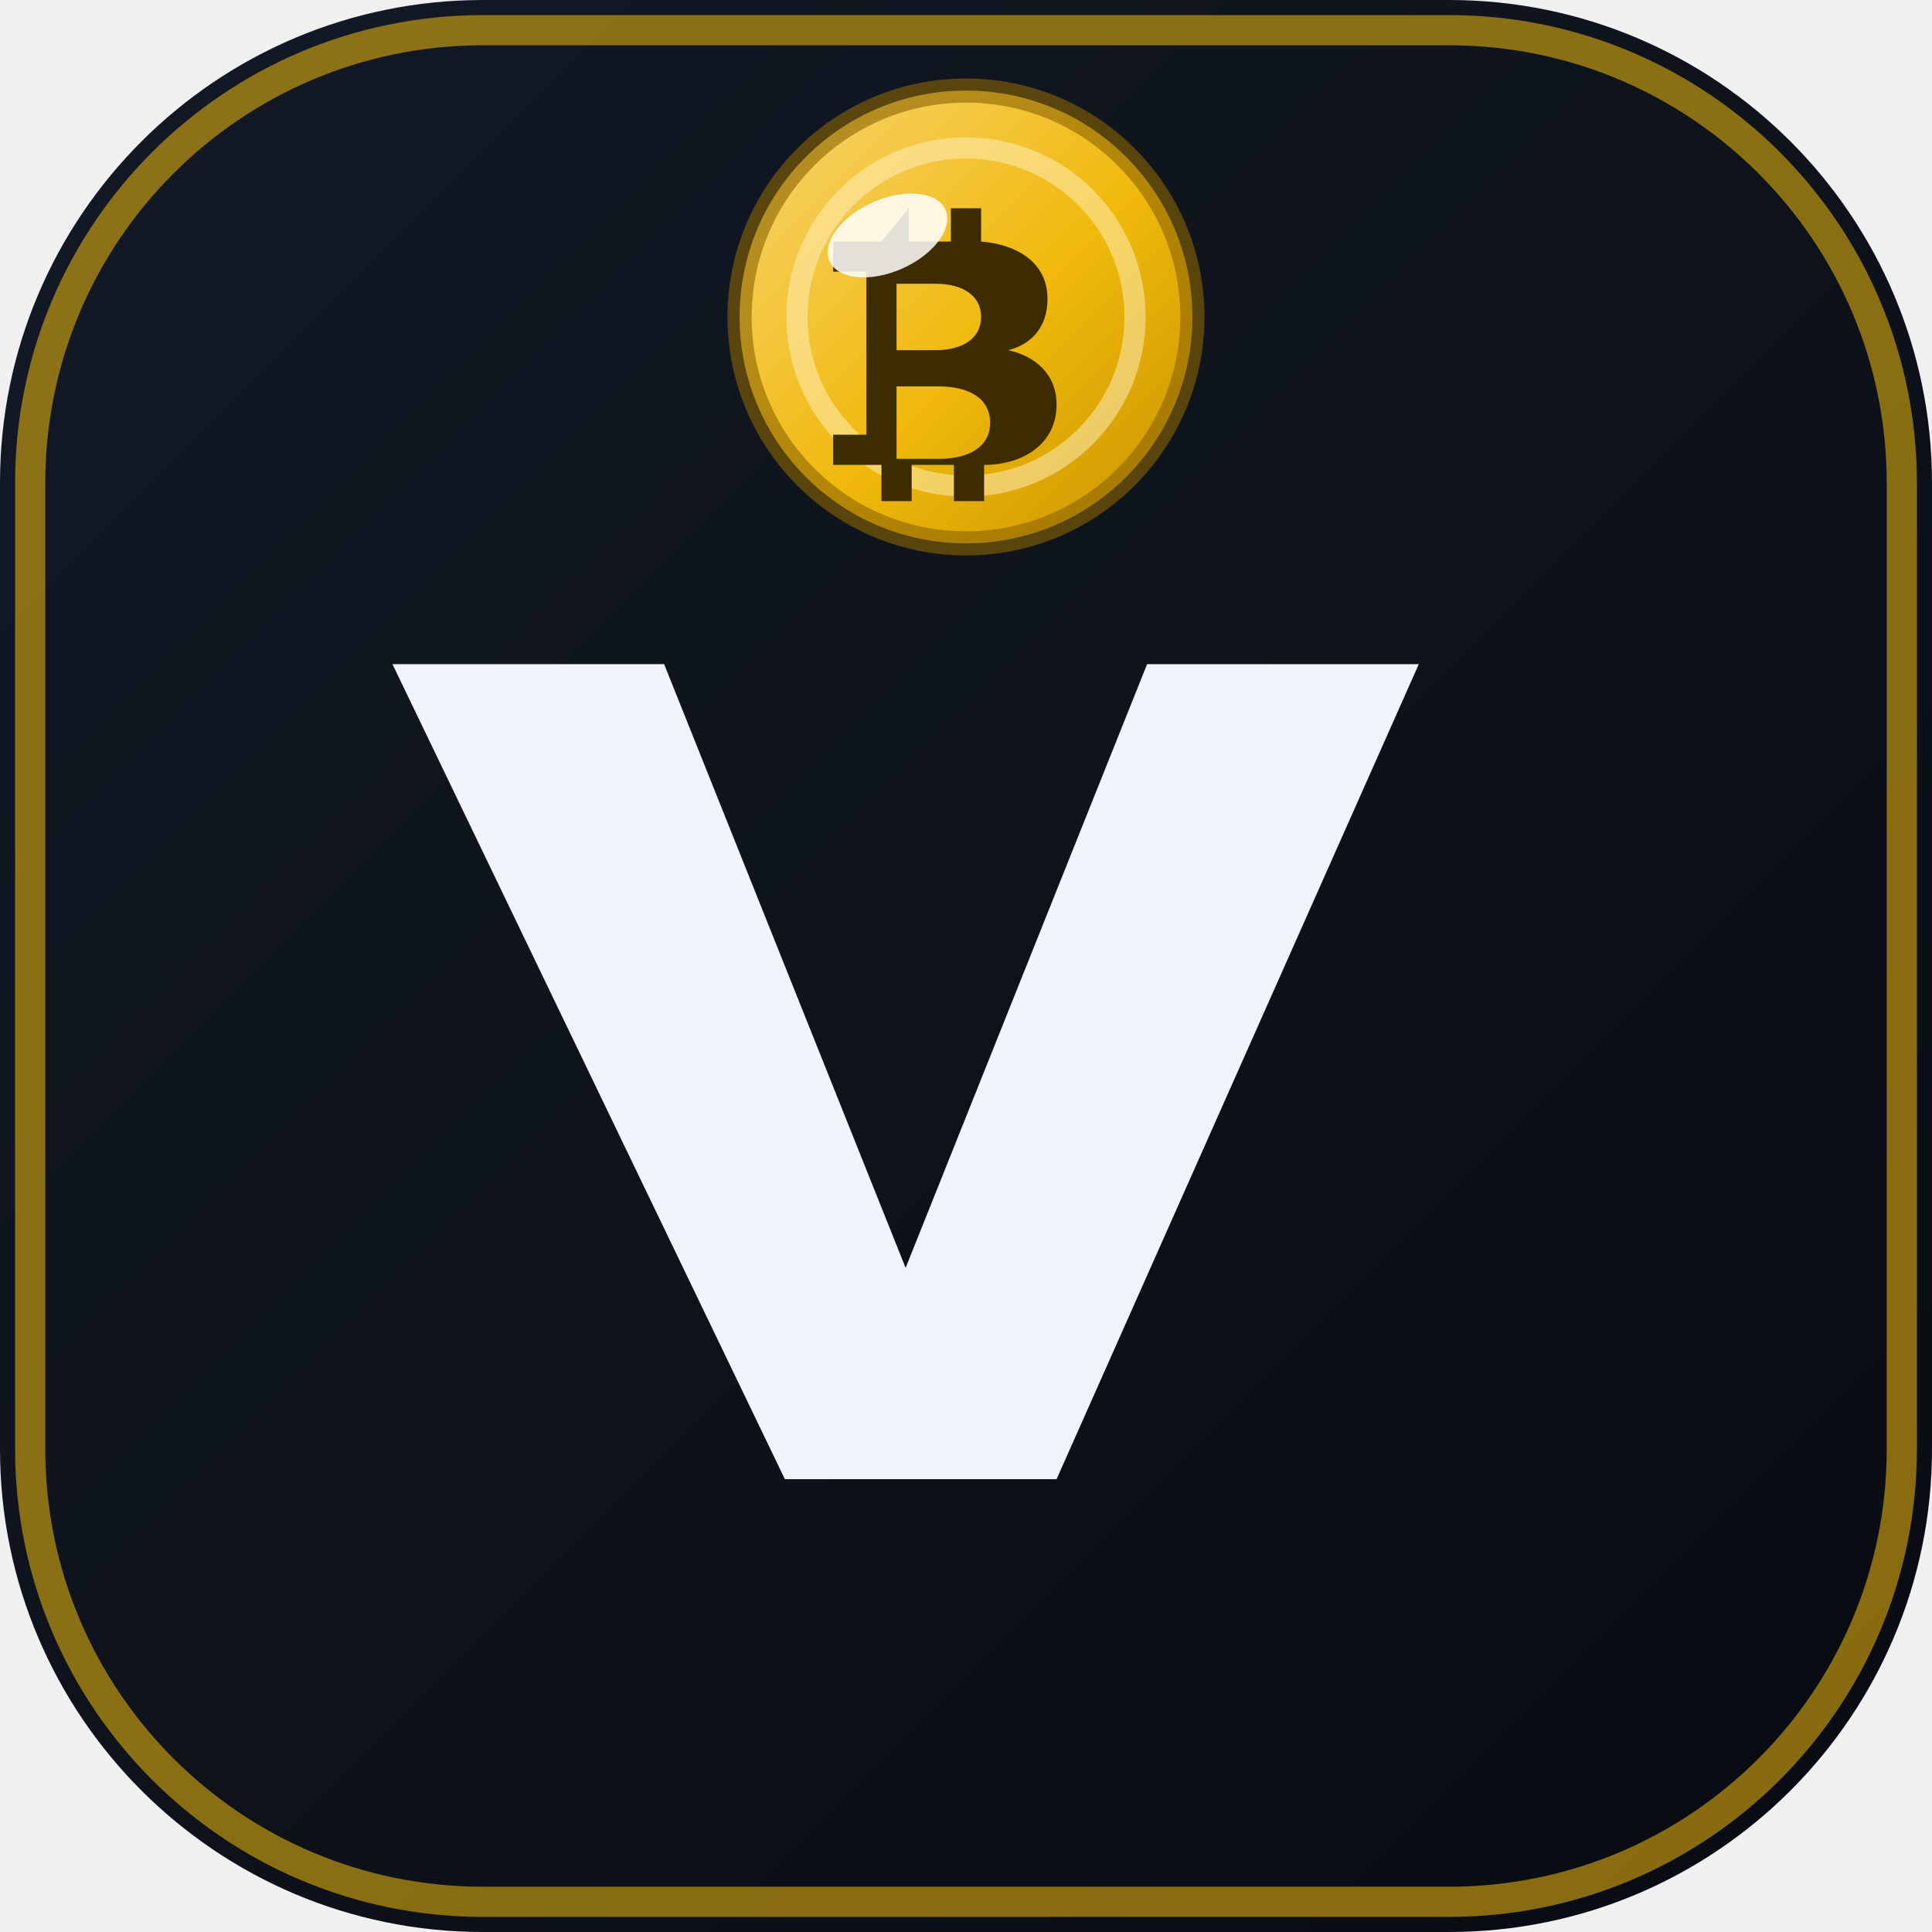
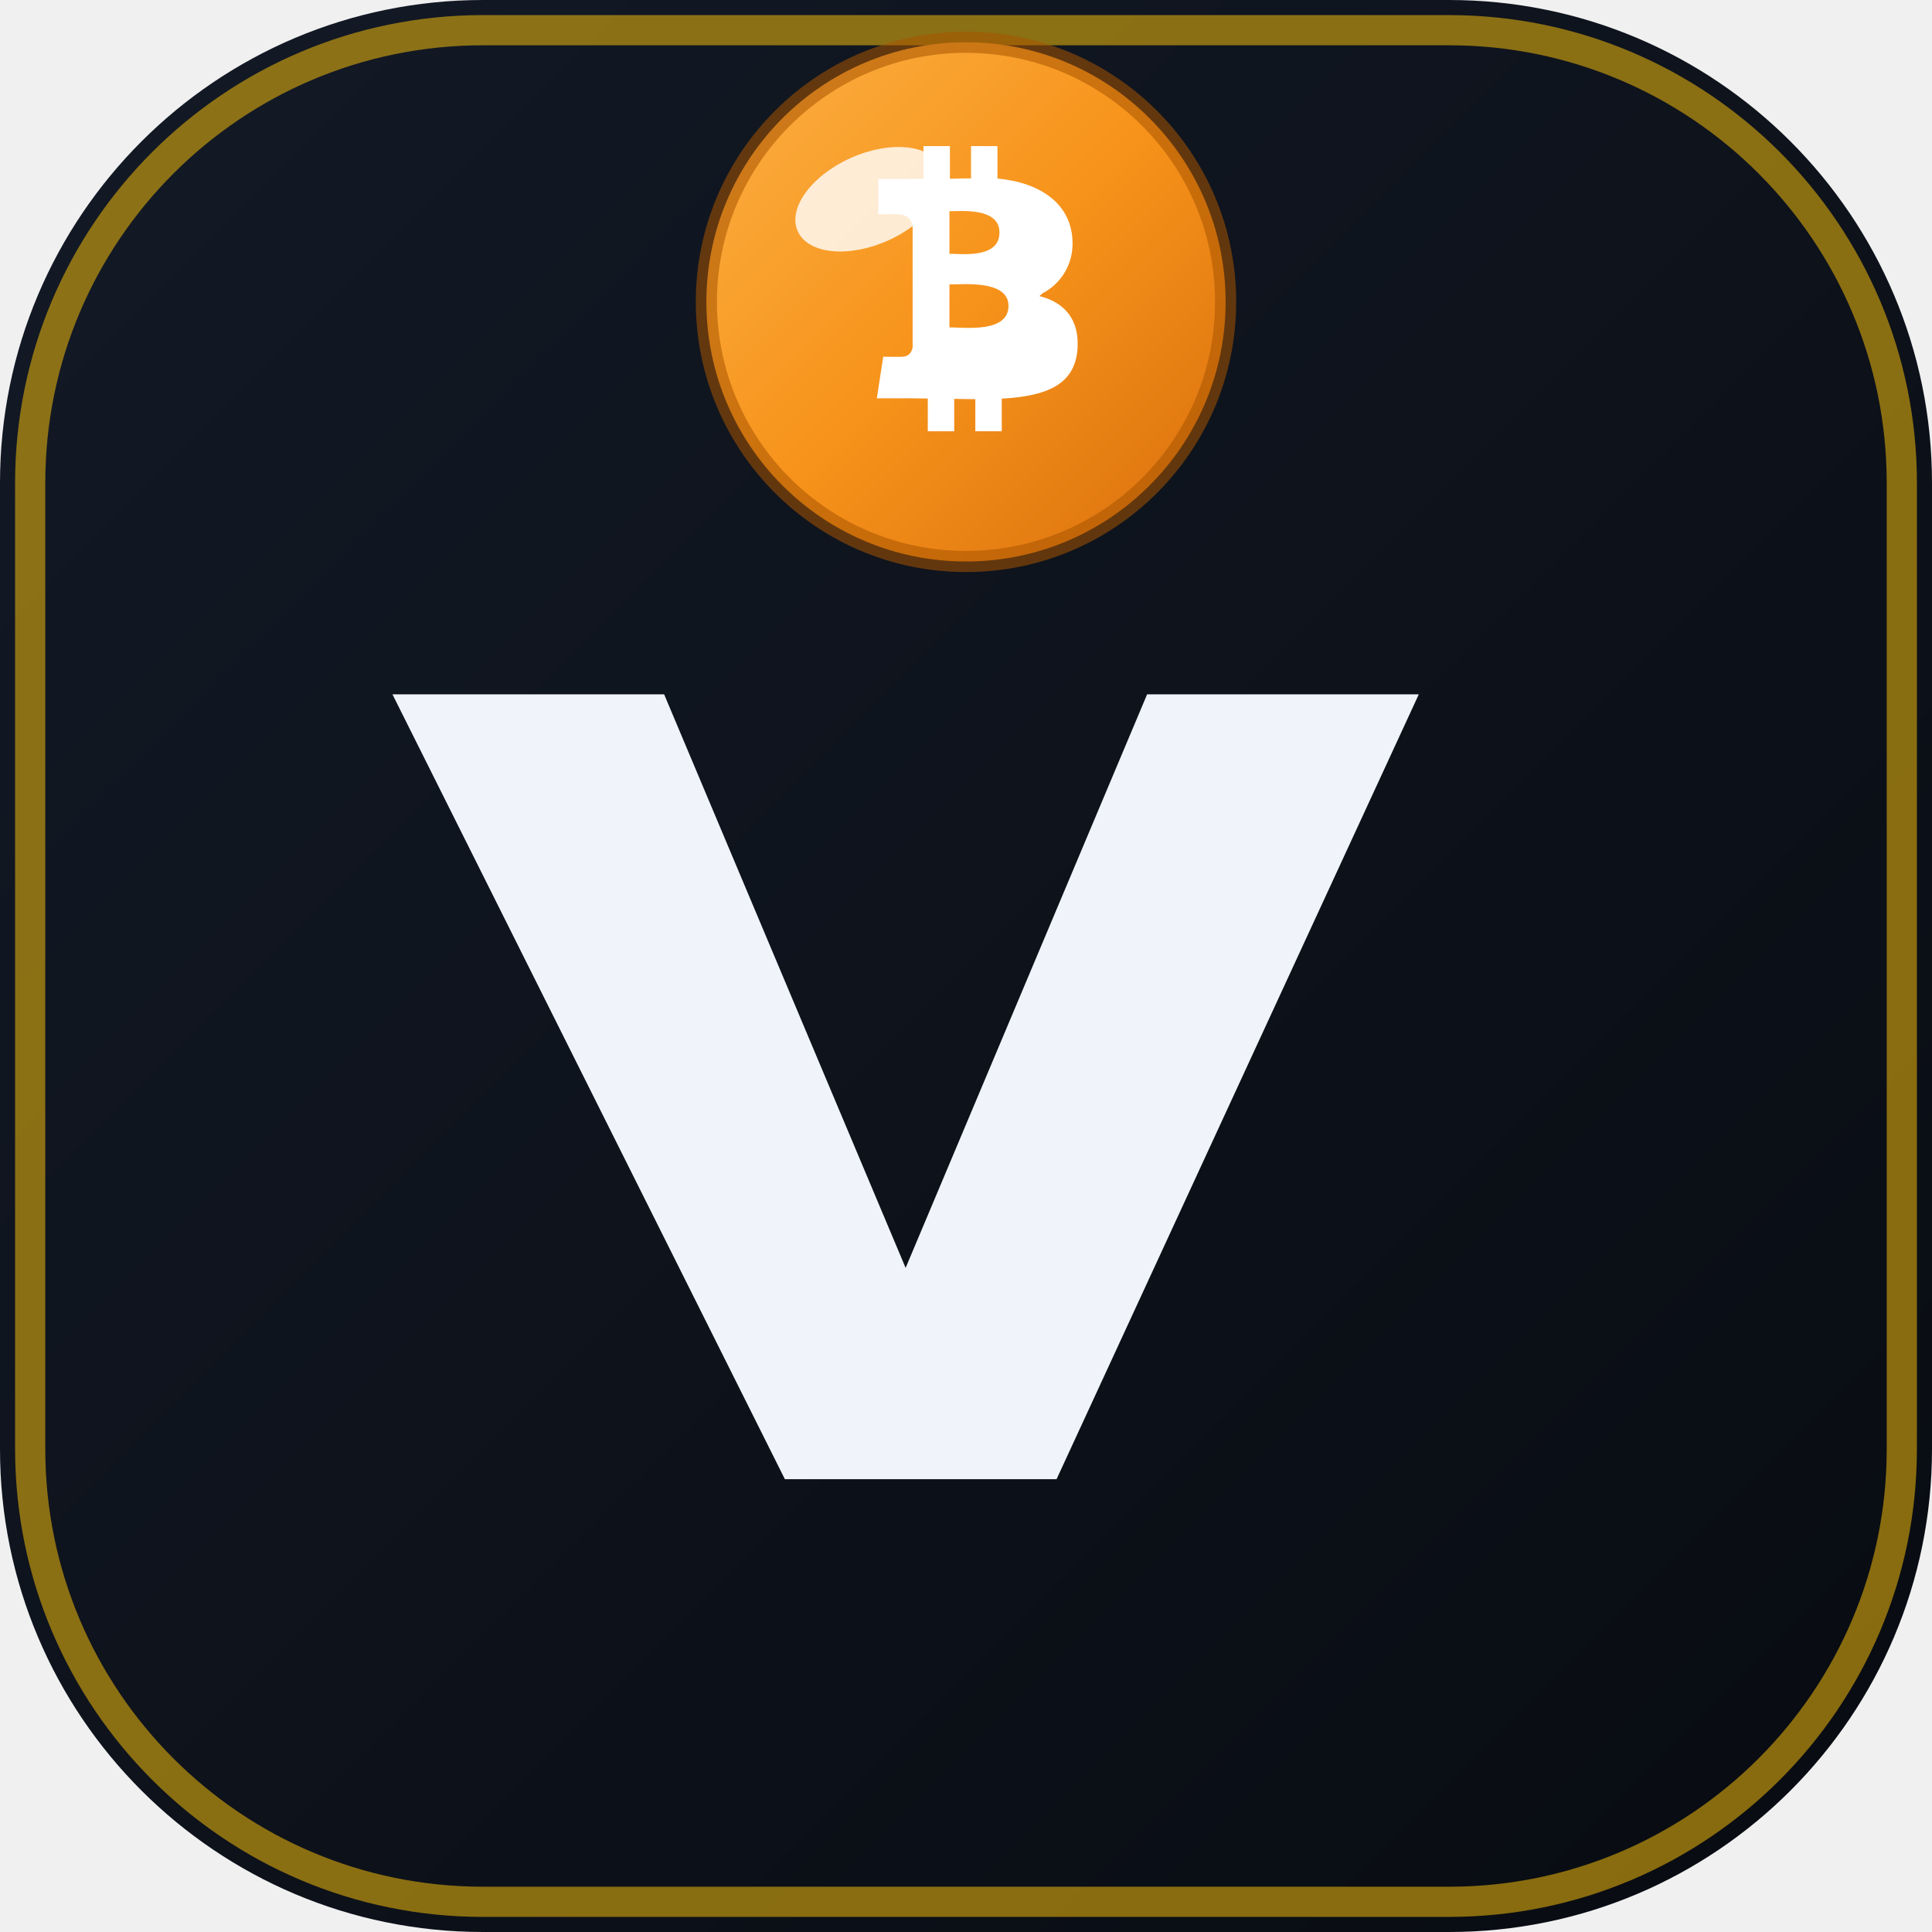
<svg xmlns="http://www.w3.org/2000/svg" viewBox="0 0 64 64">
  <defs>
    <linearGradient id="bg" x1="0" y1="0" x2="1" y2="1">
      <stop stop-color="#131a26" />
      <stop offset="1" stop-color="#080b11" />
    </linearGradient>
-     <linearGradient id="gold" x1="0" y1="0" x2="1" y2="1">
-       <stop stop-color="#f8d573" />
-       <stop offset=".55" stop-color="#f0b90b" />
-       <stop offset="1" stop-color="#c99200" />
+     <linearGradient id="btc" x1="0" y1="0" x2="1" y2="1">
+       <stop stop-color="#fbb045" />
+       <stop offset=".5" stop-color="#f7931a" />
+       <stop offset="1" stop-color="#d96f0e" />
    </linearGradient>
    <style>
-       .coin{transform-box:fill-box;transform-origin:center;animation:coinSpin 1.8s cubic-bezier(.4,.05,.6,.95) infinite}
-       .coinface{transform-box:fill-box;transform-origin:center;animation:coinFace 1.8s cubic-bezier(.4,.05,.6,.95) infinite}
+       .coin{transform-box:fill-box;transform-origin:center;animation:coinSpin 1.9s cubic-bezier(.4,.05,.6,.95) infinite}
+       .coinface{transform-box:fill-box;transform-origin:center;animation:coinFace 1.9s cubic-bezier(.4,.05,.6,.95) infinite}
      @keyframes coinSpin{0%{transform:scaleX(1)}25%{transform:scaleX(0)}50%{transform:scaleX(-1)}75%{transform:scaleX(0)}100%{transform:scaleX(1)}}
-       @keyframes coinFace{0%,12%{opacity:1}25%,75%{opacity:0}88%,100%{opacity:1}}
-       .gleam{transform-box:fill-box;transform-origin:center;animation:gleam 1.8s ease-in-out infinite}
-       @keyframes gleam{0%,100%{opacity:.9}25%,75%{opacity:.25}50%{opacity:.6}}
+       @keyframes coinFace{0%,10%{opacity:1}25%,75%{opacity:0}90%,100%{opacity:1}}
+       .gleam{transform-box:fill-box;transform-origin:center;animation:gleam 1.9s ease-in-out infinite}
+       @keyframes gleam{0%,100%{opacity:.85}25%,75%{opacity:.15}50%{opacity:.5}}
    </style>
  </defs>
  <rect width="64" height="64" rx="16" fill="url(#bg)" />
  <rect x="1" y="1" width="62" height="62" rx="15" fill="none" stroke="#f0b90b" stroke-opacity=".55" />
-   <path d="M13 22h9l8 20 8-20h9L35 49h-9L13 22Z" fill="#f0f3fa" />
+   <path d="M13 23h9l8 19 8-19h9L35 49h-9L13 23Z" fill="#f0f3fa" />
  <g class="coin">
-     <circle cx="32" cy="10.5" r="7.5" fill="url(#gold)" />
-     <circle cx="32" cy="10.5" r="7.5" fill="none" stroke="#8a6500" stroke-opacity=".6" stroke-width=".8" />
-     <circle cx="32" cy="10.5" r="5.6" fill="none" stroke="#fff3c4" stroke-opacity=".5" stroke-width=".7" />
+     <circle cx="32" cy="10" r="8.6" fill="url(#btc)" />
+     <circle cx="32" cy="10" r="8.6" fill="none" stroke="#a85400" stroke-opacity=".55" stroke-width=".7" />
    <g class="coinface">
-       <path d="M30.1 6.9v1.1h1.4V6.9h1v1.1c1.2.1 2.2.7 2.2 1.9 0 .9-.5 1.5-1.3 1.7.9.2 1.6.8 1.6 1.8 0 1.3-1.1 2-2.4 2v1.2h-1v-1.2h-1.4v1.2h-1v-1.2h-1.6v-1h1.1V9h-1.1v-1h1.6zm2.4 3.6c0-.7-.6-1.1-1.5-1.1h-1.3v2.2h1.3c.9 0 1.5-.4 1.5-1.1zm.3 3.5c0-.8-.7-1.2-1.7-1.2h-1.4v2.4h1.4c1 0 1.7-.4 1.7-1.2z" fill="#3d2c00" />
+       <g transform="translate(32 10) scale(.0215) translate(-192 -256)" fill="#ffffff">
+         <path d="M310.204 242.638c27.485-14.31 45.977-42.986 45.977-76.388 0-62.195-51.087-94.254-115.701-100.291V16h-40.727v49.708c-10.738 0-21.775.291-32.514.582V16h-40.728v50.249c-8.893.203-17.635.407-26.227.407v-.054H56.905v54.466s30.07-.545 29.516 0c16.393 0 21.702 9.562 23.337 17.596v187.473c-1.417 8.314-6.919 14.314-15.752 14.314.545.554-29.516 0-29.516 0l-9.862 64.097h51.694c9.135 0 18.119.204 26.797.349v50.466h40.728v-49.957c10.884.252 21.63.495 32.514.495v49.463h40.727v-50.268c68.826-3.926 116.984-21.022 116.984-84.652 0-42.14-24.517-64.815-58.967-73.355zM166.487 116.257c18.559 0 77.062-5.825 77.062 32.806 0 40.626-58.503 32.806-77.062 32.806v-65.612zm0 179.024V229.12c22.357 0 90.983-6.948 90.983 33.08 0 42.196-68.626 33.081-90.983 33.081z" />
+       </g>
    </g>
-     <ellipse class="gleam" cx="29.4" cy="7.8" rx="2.1" ry="1.2" fill="#ffffff" opacity=".85" transform="rotate(-24 29.4 7.8)" />
+     <ellipse class="gleam" cx="28.8" cy="6.6" rx="2.6" ry="1.5" fill="#ffffff" opacity=".8" transform="rotate(-24 28.8 6.6)" />
  </g>
</svg>
